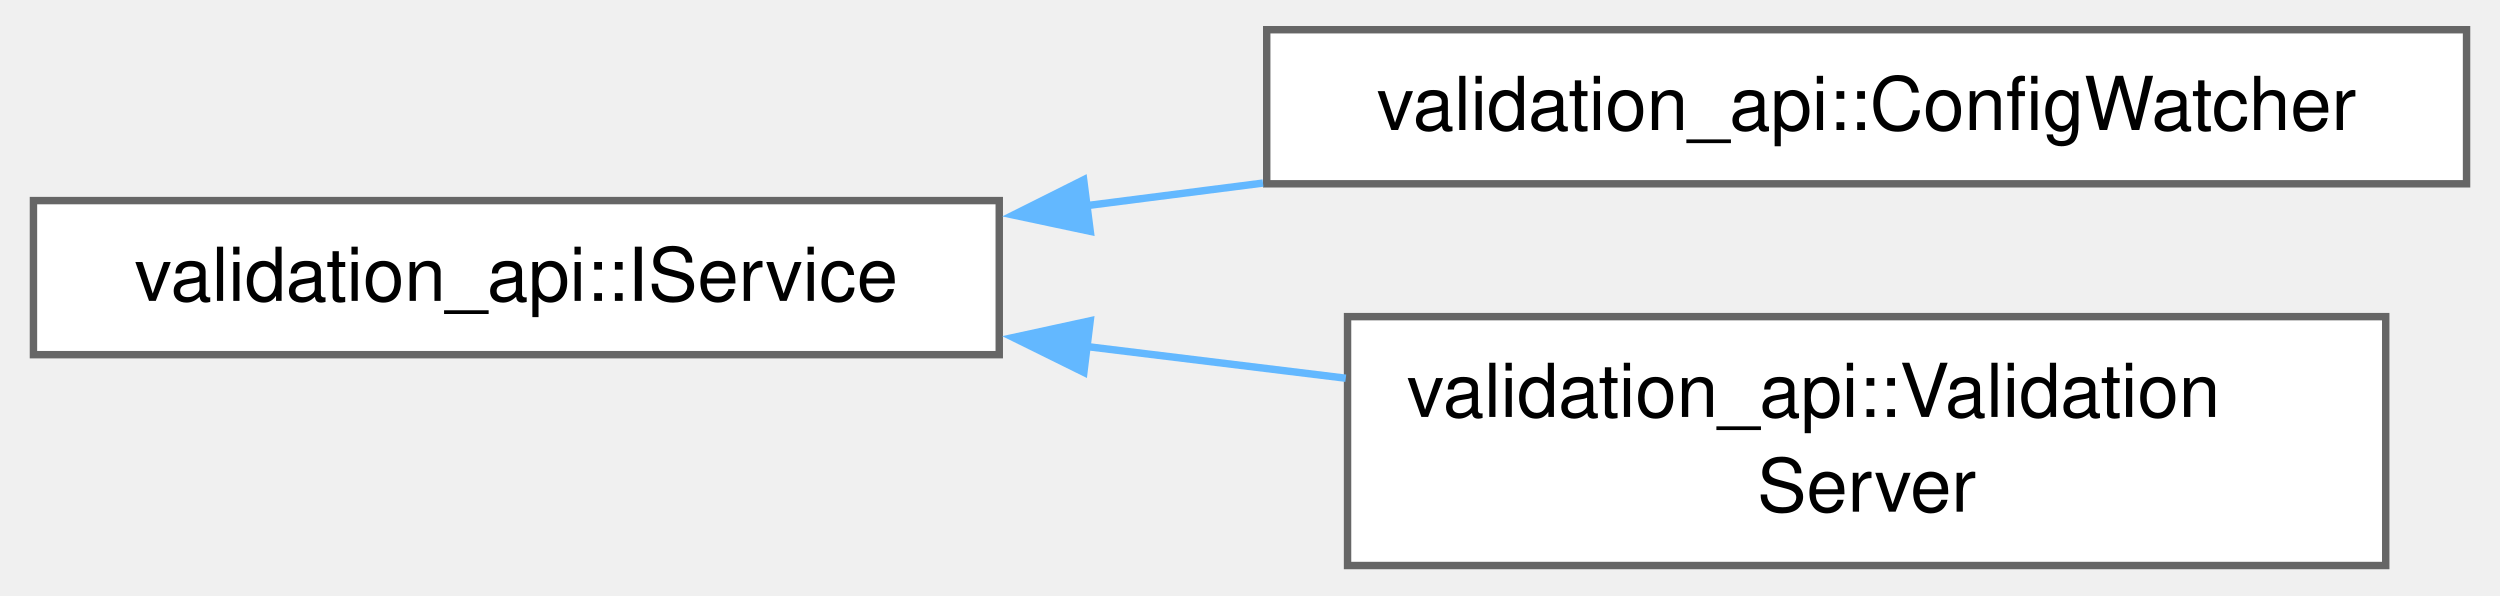
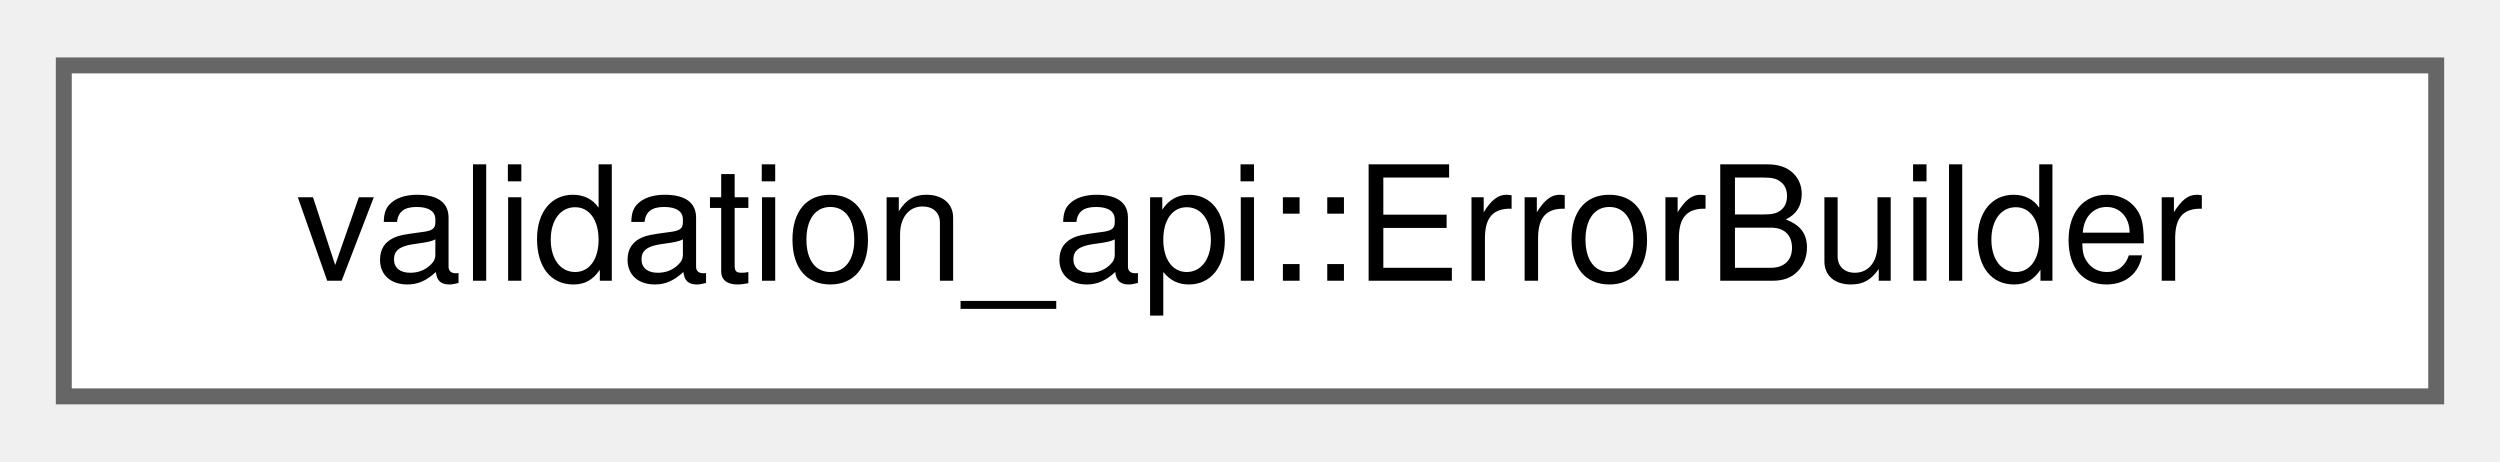
- <svg xmlns="http://www.w3.org/2000/svg" xmlns:xlink="http://www.w3.org/1999/xlink" width="336pt" height="80pt" viewBox="0.00 0.00 335.50 80.12">
-   <g id="graph0" class="graph" transform="scale(1 1) rotate(0) translate(4 76.12)">
+ <svg xmlns="http://www.w3.org/2000/svg" xmlns:xlink="http://www.w3.org/1999/xlink" width="157pt" height="29pt" viewBox="0.00 0.00 156.75 28.75">
+   <g id="graph0" class="graph" transform="scale(1 1) rotate(0) translate(4 24.75)">
    <g id="Node000000" class="node">
      <g id="a_Node000000">
-         <a xlink:href="classvalidation__api_1_1IService.html" target="_top" xlink:title="Interface for all services.">
-           <polygon fill="white" stroke="#666666" points="130,-49.12 0,-49.12 0,-28.38 130,-28.38 130,-49.12" />
-           <text text-anchor="middle" x="65" y="-35.62" font-family="Helvetica,sans-Serif" font-size="10.00">validation_api::IService</text>
-         </a>
-       </g>
-     </g>
-     <g id="Node000001" class="node">
-       <g id="a_Node000001">
-         <a xlink:href="classvalidation__api_1_1ConfigWatcher.html" target="_top" xlink:title="Class to watch for changes in a directory.">
-           <polygon fill="white" stroke="#666666" points="327.5,-72.12 166,-72.12 166,-51.38 327.5,-51.38 327.5,-72.12" />
-           <text text-anchor="middle" x="246.75" y="-58.62" font-family="Helvetica,sans-Serif" font-size="10.00">validation_api::ConfigWatcher</text>
-         </a>
-       </g>
-     </g>
-     <g id="edge1_Node000000_Node000001" class="edge">
-       <g id="a_edge1_Node000000_Node000001">
-         <a xlink:title=" ">
-           <path fill="none" stroke="#63b8ff" d="M141.75,-48.44C149.61,-49.45 157.6,-50.47 165.5,-51.48" />
-           <polygon fill="#63b8ff" stroke="#63b8ff" points="142.25,-44.98 131.89,-47.18 141.36,-51.92 142.25,-44.98" />
-         </a>
-       </g>
-     </g>
-     <g id="Node000002" class="node">
-       <g id="a_Node000002">
-         <a xlink:href="classvalidation__api_1_1ValidationServer.html" target="_top" xlink:title="Class for exposing the application to the network @detail This class uses the boost::asio library to ...">
-           <polygon fill="white" stroke="#666666" points="316.62,-33.5 176.88,-33.5 176.88,0 316.62,0 316.62,-33.5" />
-           <text text-anchor="start" x="184.88" y="-20" font-family="Helvetica,sans-Serif" font-size="10.00">validation_api::Validation</text>
-           <text text-anchor="middle" x="246.75" y="-7.25" font-family="Helvetica,sans-Serif" font-size="10.00">Server</text>
-         </a>
-       </g>
-     </g>
-     <g id="edge2_Node000000_Node000002" class="edge">
-       <g id="a_edge2_Node000000_Node000002">
-         <a xlink:title=" ">
-           <path fill="none" stroke="#63b8ff" d="M141.81,-29.47C153.37,-28.06 165.24,-26.6 176.64,-25.21" />
-           <polygon fill="#63b8ff" stroke="#63b8ff" points="141.39,-26 131.89,-30.69 142.24,-32.94 141.39,-26" />
+         <a xlink:href="classvalidation__api_1_1ErrorBuilder.html" target="_top" xlink:title=" ">
+           <polygon fill="white" stroke="#666666" points="148.75,-20.75 0,-20.75 0,0 148.75,0 148.75,-20.75" />
+           <text text-anchor="middle" x="74.38" y="-7.25" font-family="Helvetica,sans-Serif" font-size="10.00">validation_api::ErrorBuilder</text>
        </a>
      </g>
    </g>
  </g>
</svg>
